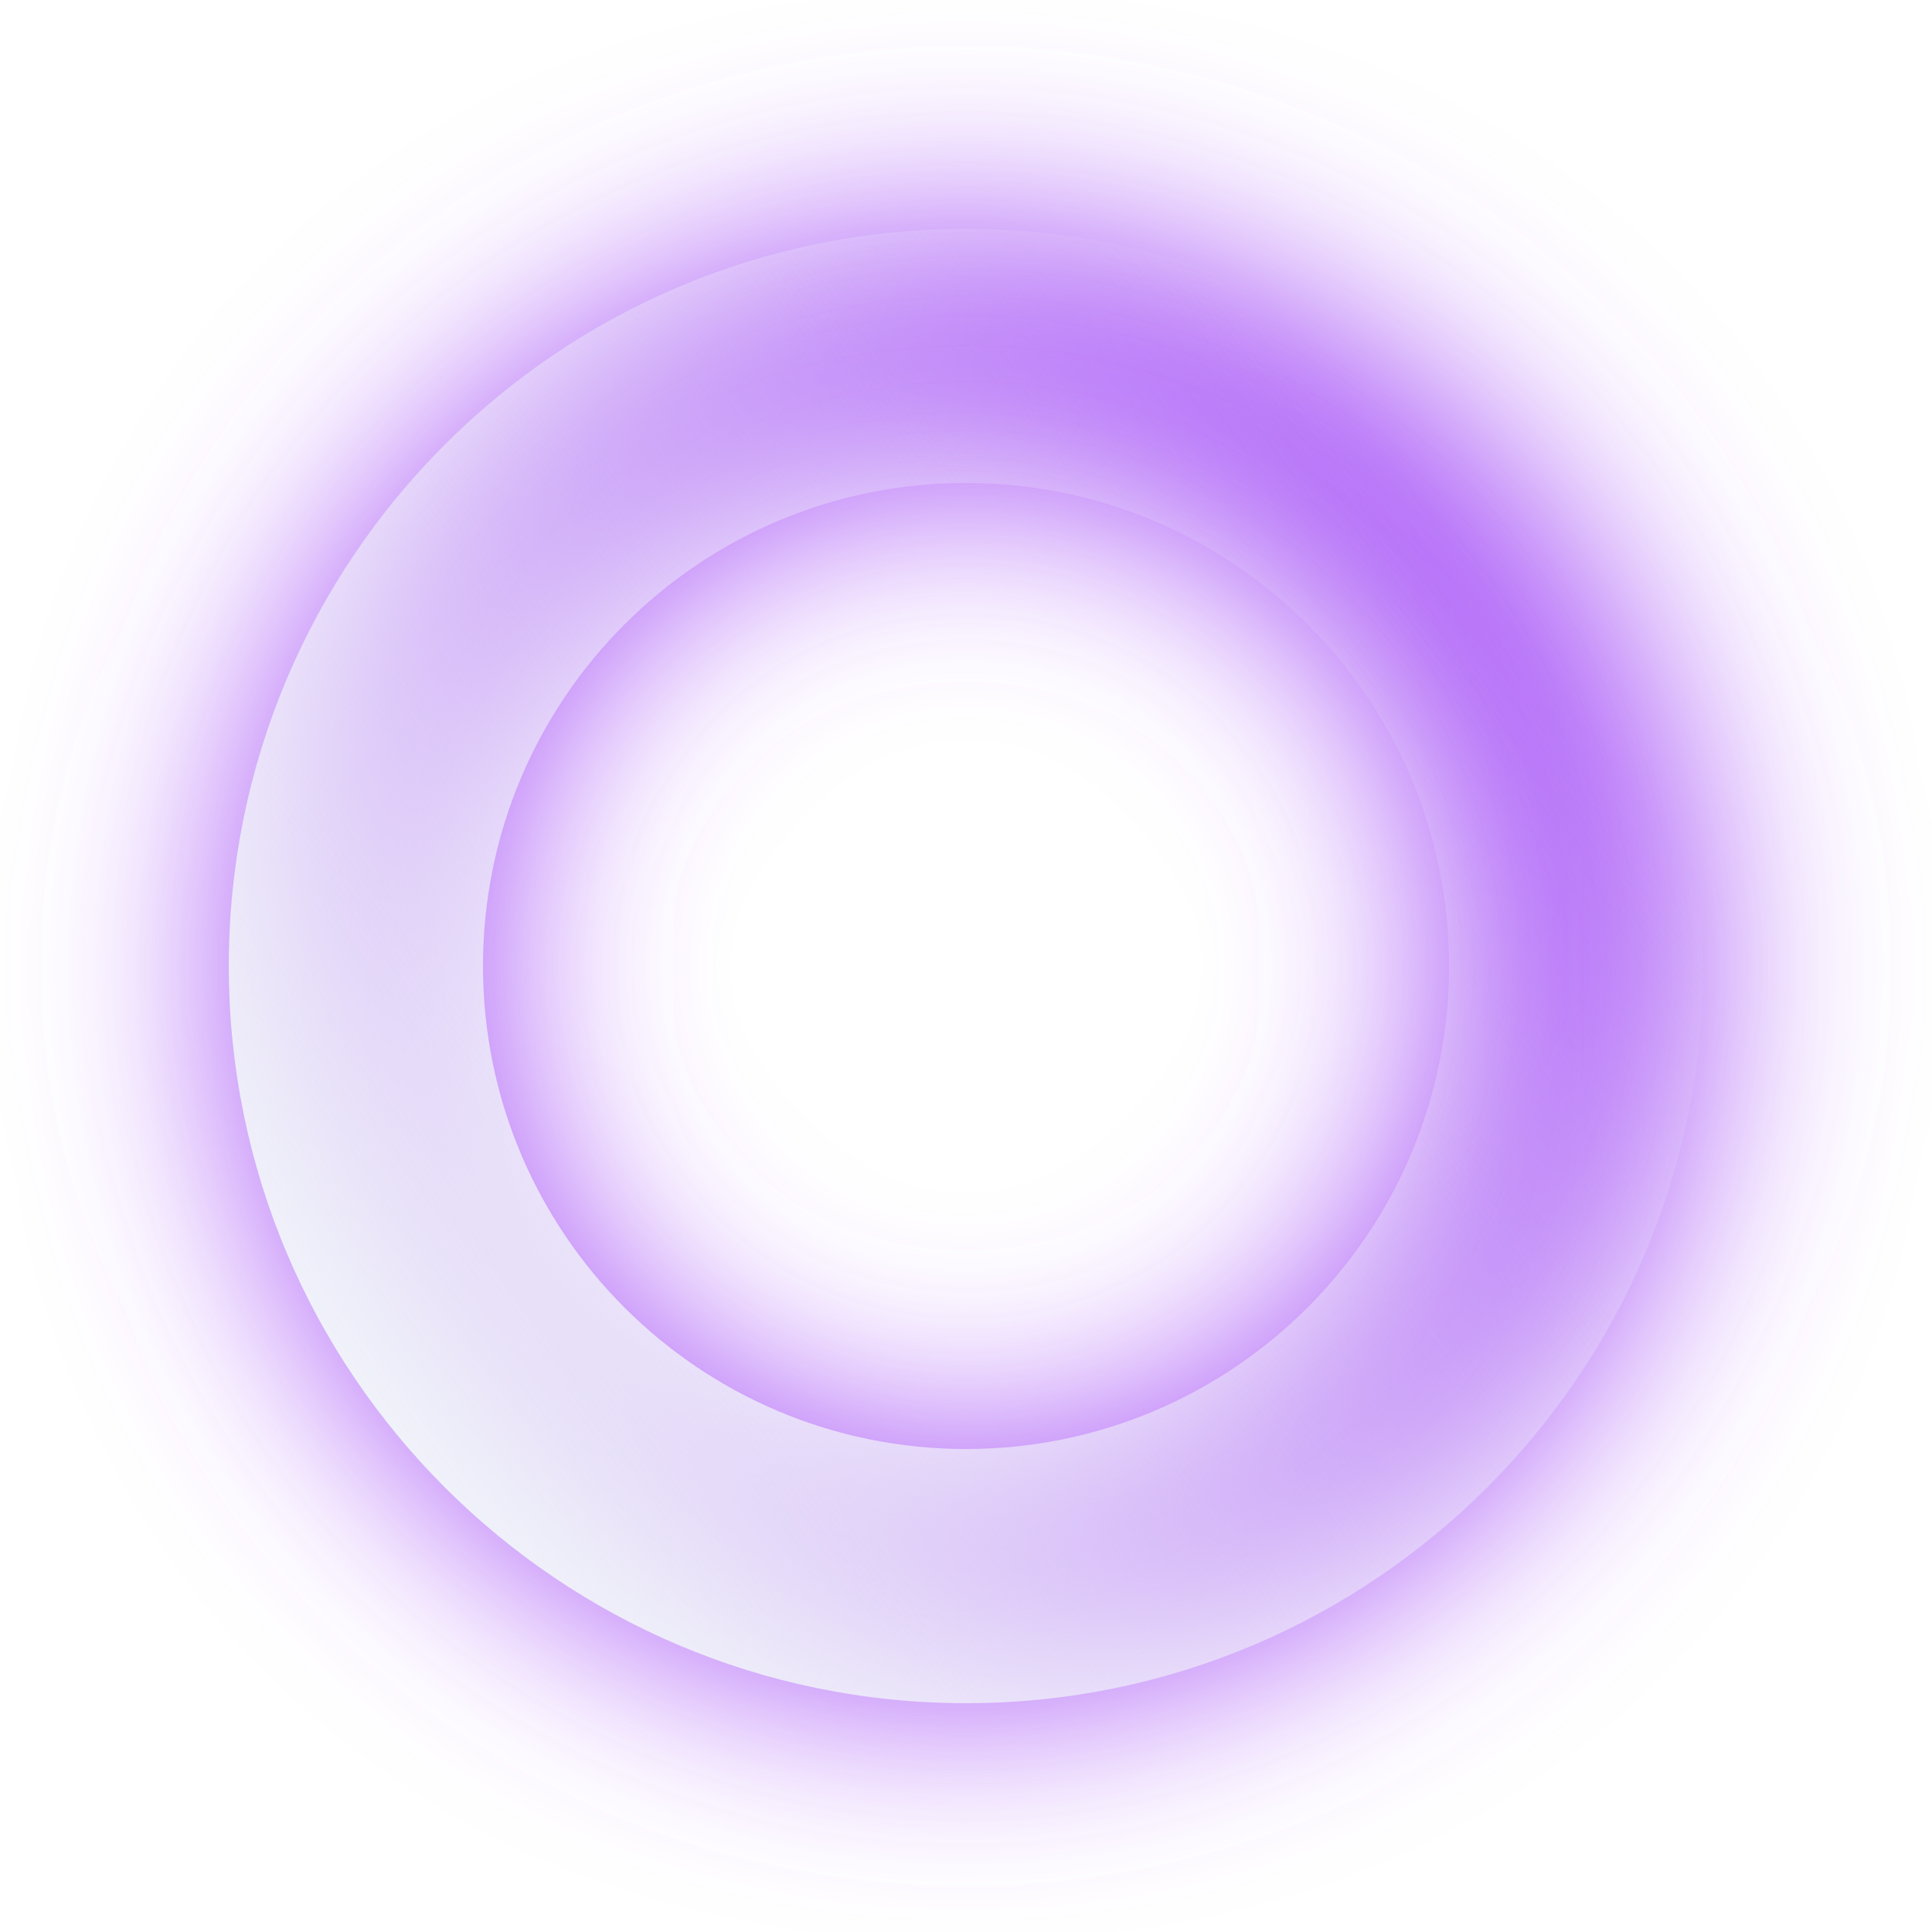
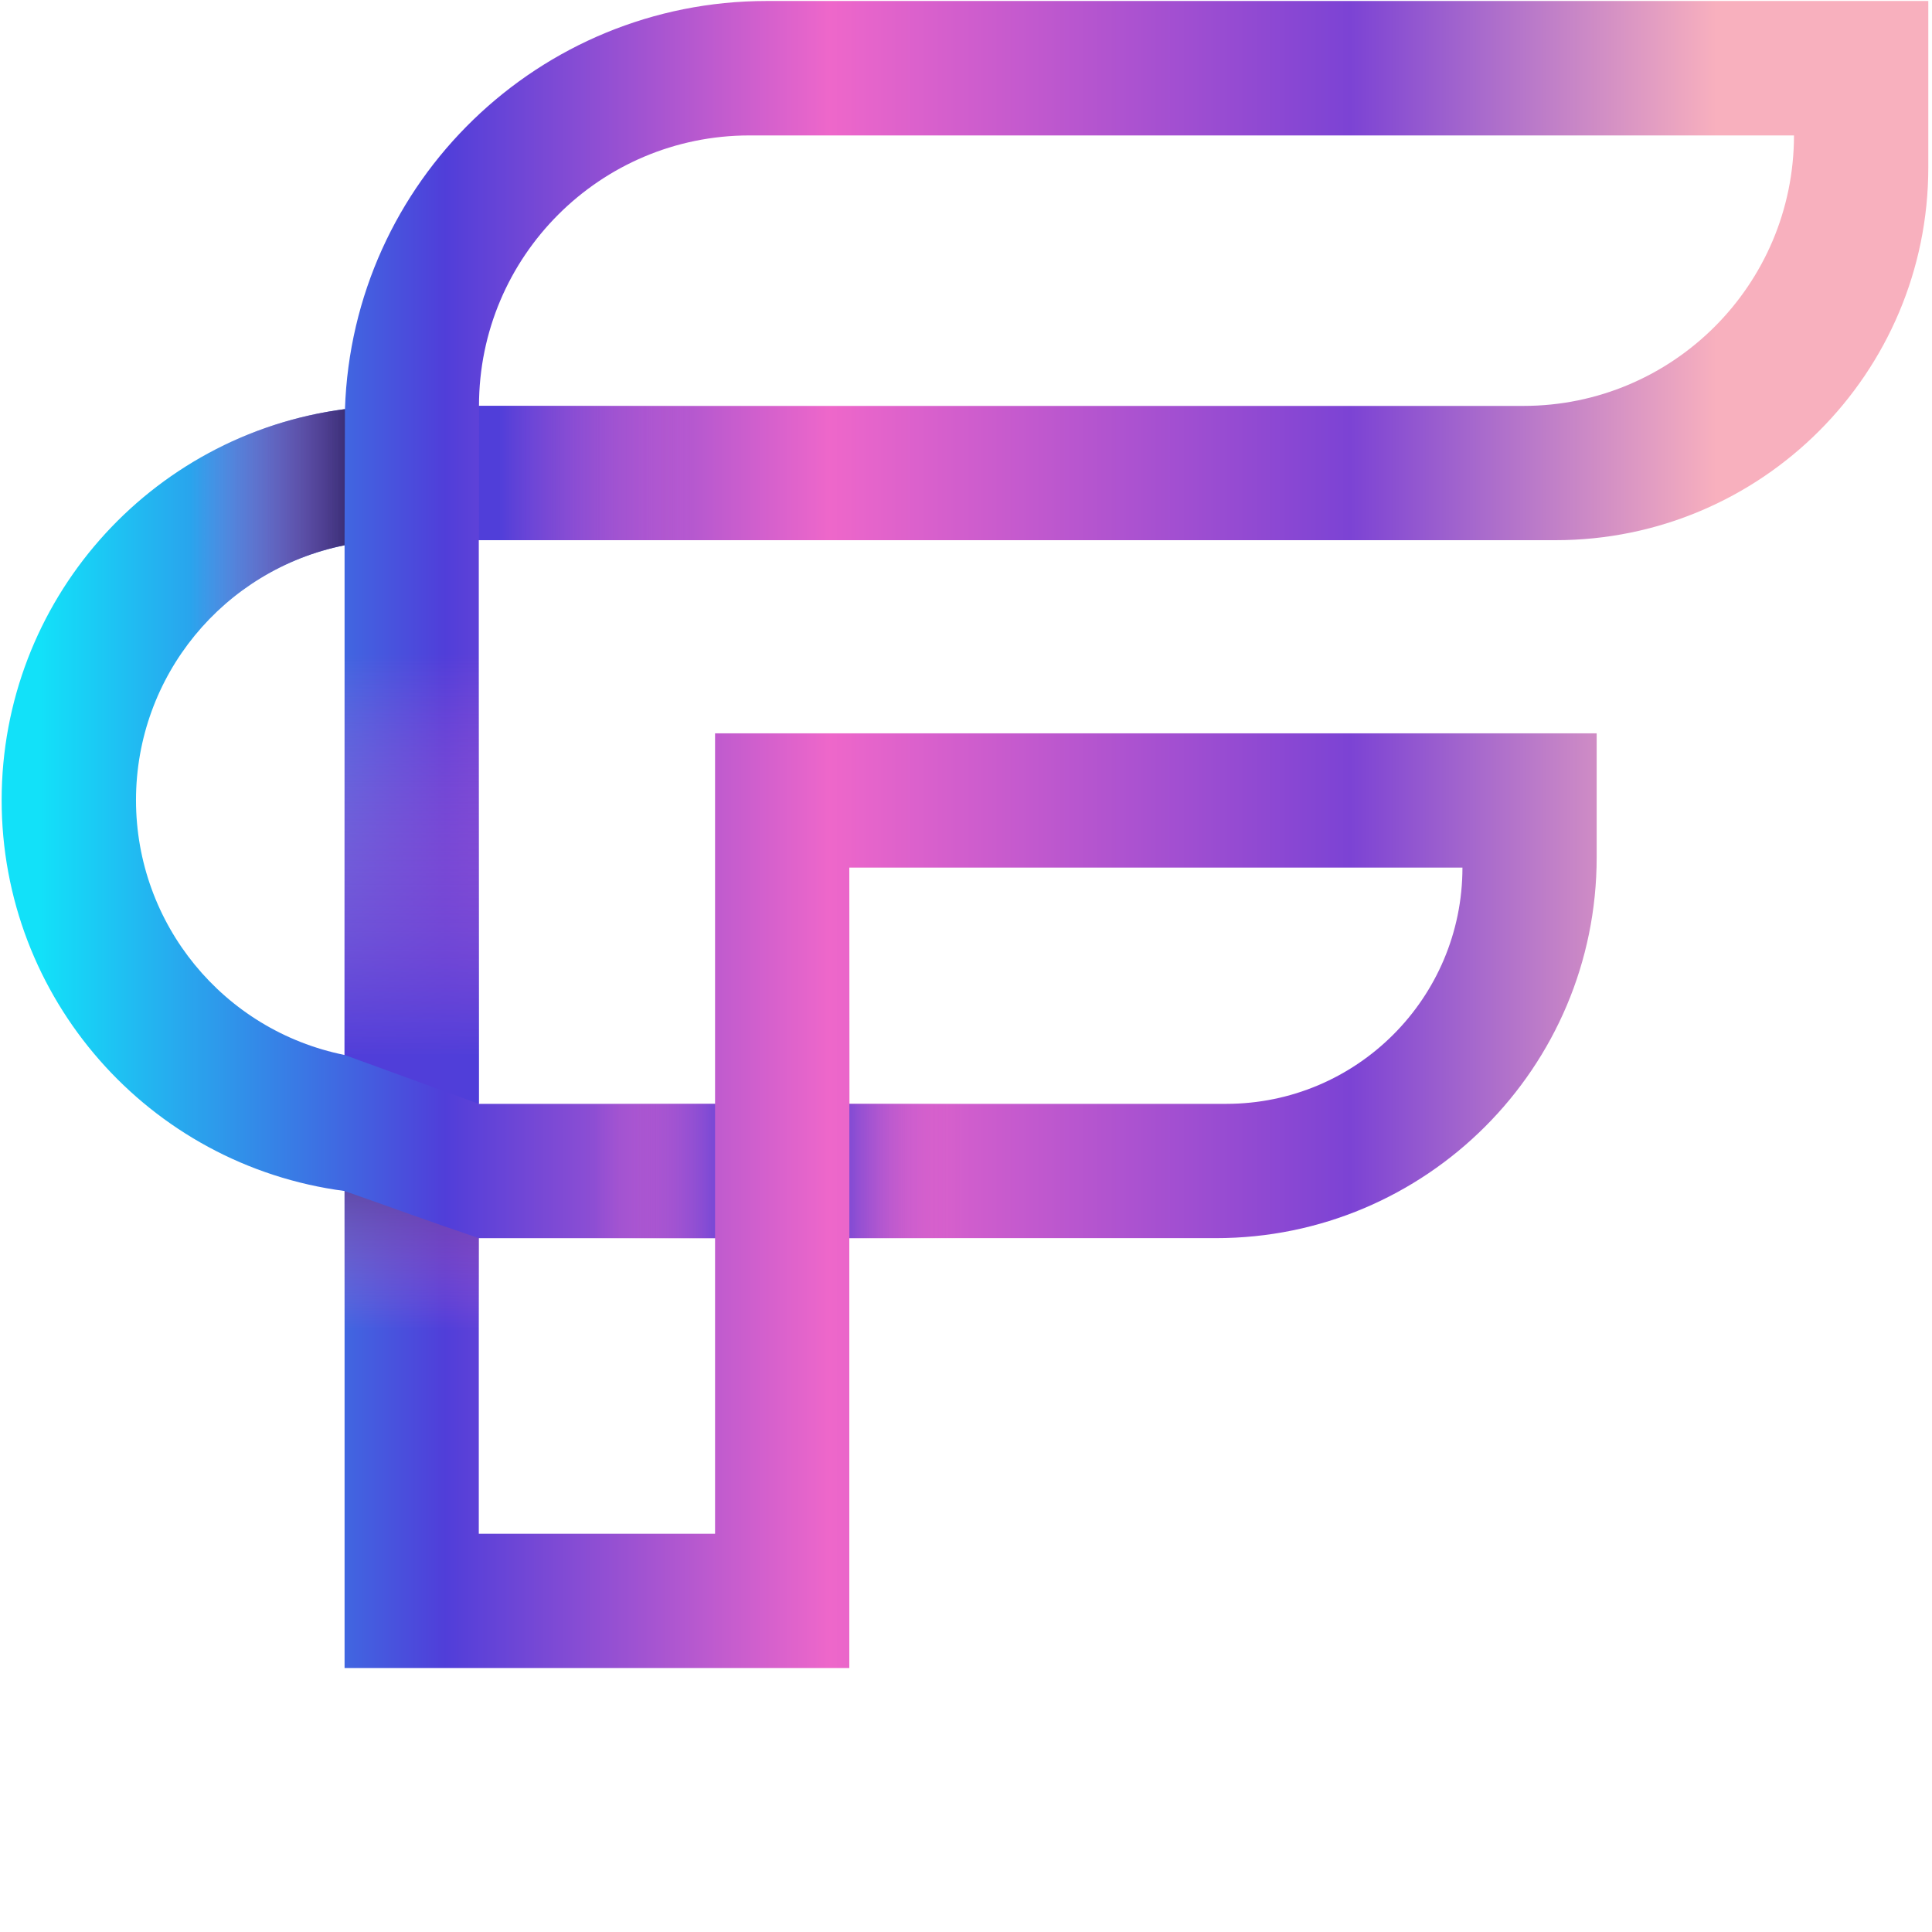
- <svg xmlns="http://www.w3.org/2000/svg" width="38" height="38">
+ <svg xmlns="http://www.w3.org/2000/svg" id="Layer_1" data-name="Layer 1" viewBox="234 288 800 800" width="32" height="32" preserveAspectRatio="xMidYMid meet">
  <defs>
-     <linearGradient id="b" x1="87.629%" x2="9.97%" y1="28.473%" y2="86.882%">
-       <stop offset="0%" stop-color="#F1F5F9" stop-opacity="0" />
-       <stop offset="100%" stop-color="#F1F5F9" />
+     <style>.cls-1{fill:url(#linear-gradient);}.cls-2{fill:url(#linear-gradient-2);}.cls-3{fill:url(#linear-gradient-3);}.cls-4{fill:url(#linear-gradient-4);}.cls-5{fill:url(#linear-gradient-5);}.cls-6{fill:url(#linear-gradient-6);}.cls-7{fill:url(#linear-gradient-7);}</style>
+     <linearGradient id="linear-gradient" x1="234.64" y1="633.55" x2="1032.47" y2="633.55" gradientUnits="userSpaceOnUse">
+       <stop offset="0.02" stop-color="#12e1f9" />
+       <stop offset="0.23" stop-color="#503ed9" />
+       <stop offset="0.43" stop-color="#ee67ca" />
+       <stop offset="0.7" stop-color="#7c43d4" />
+       <stop offset="0.89" stop-color="#f8b0be" />
    </linearGradient>
-     <filter id="a" width="141.4%" height="141.4%" x="-20.7%" y="-20.7%" filterUnits="objectBoundingBox">
-       <feGaussianBlur in="SourceGraphic" stdDeviation="2" />
-     </filter>
+     <linearGradient id="linear-gradient-2" x1="432.27" y1="483.87" x2="551.61" y2="483.87" gradientUnits="userSpaceOnUse">
+       <stop offset="0.07" stop-color="#503ed9" />
+       <stop offset="0.74" stop-color="#ee67ca" stop-opacity="0" />
+     </linearGradient>
+     <linearGradient id="linear-gradient-3" x1="391.25" y1="505.14" x2="312.91" y2="505.14" gradientUnits="userSpaceOnUse">
+       <stop offset="0.09" stop-color="#262262" />
+       <stop offset="1" stop-color="#ee67ca" stop-opacity="0" />
+     </linearGradient>
+     <linearGradient id="linear-gradient-4" x1="404.47" y1="686.76" x2="404.47" y2="1057.7" gradientUnits="userSpaceOnUse">
+       <stop offset="0.16" stop-color="#262262" />
+       <stop offset="0.41" stop-color="#ee67ca" stop-opacity="0" />
+     </linearGradient>
+     <linearGradient id="linear-gradient-5" x1="404.47" y1="875.53" x2="404.47" y2="42.71" gradientUnits="userSpaceOnUse">
+       <stop offset="0.18" stop-color="#503ed9" />
+       <stop offset="0.38" stop-color="#ee67ca" stop-opacity="0" />
+     </linearGradient>
+     <linearGradient id="linear-gradient-6" x1="540.16" y1="772.89" x2="460.02" y2="772.89" gradientUnits="userSpaceOnUse">
+       <stop offset="0" stop-color="#503ed9" />
+       <stop offset="0.75" stop-color="#ee67ca" stop-opacity="0" />
+     </linearGradient>
+     <linearGradient id="linear-gradient-7" x1="7269.17" y1="-3451.88" x2="7189.03" y2="-3451.88" gradientTransform="translate(7844.8 -2678.99) rotate(180)" gradientUnits="userSpaceOnUse">
+       <stop offset="0" stop-color="#503ed9" />
+       <stop offset="0.71" stop-color="#ee67ca" stop-opacity="0" />
+     </linearGradient>
  </defs>
-   <g fill="none" fill-rule="nonzero">
-     <path fill="#A855F7" d="M19 33.5c-8.008 0-14.5-6.492-14.5-14.5S10.992 4.5 19 4.5 33.5 10.992 33.5 19 27.008 33.5 19 33.5Zm0-5a9.5 9.5 0 1 0 0-19 9.5 9.5 0 0 0 0 19Z" filter="url(#a)" />
-     <path fill="url(#b)" d="M19 33.5c-8.008 0-14.5-6.492-14.5-14.5S10.992 4.5 19 4.5 33.5 10.992 33.5 19 27.008 33.5 19 33.5Zm0-5a9.5 9.5 0 1 0 0-19 9.5 9.5 0 0 0 0 19Z" />
-   </g>
+   <path class="cls-1" d="M551.49,288.41a174.76,174.76,0,0,0-174.65,169,163.26,163.26,0,0,0-.16,323.76V978.69h209v-178H737.45A157.7,157.7,0,0,0,895.15,643V591.65H530.09V745.08H432.26V511.68H878.09A154.38,154.38,0,0,0,1032.47,357.3V288.41ZM376.68,724.84a107.65,107.65,0,0,1,0-211.05Zm209-77.59H839.57a97.83,97.83,0,0,1-97.83,97.83h-156ZM530.09,800.7V923.09H432.26V800.7ZM864.82,456.08H432.34a112,112,0,0,1,112-112H976.85A112.05,112.05,0,0,1,864.82,456.08Z" />
+   <polygon class="cls-2" points="551.61 456.07 537.23 511.67 432.27 511.67 432.33 456.07 551.61 456.07" />
+   <path class="cls-3" d="M376.83,457.41l-.16,56.37a107.4,107.4,0,0,0-63.43,39.08c-7.07-14.79-16.79-35.12-25.7-53.85A162.71,162.71,0,0,1,376.83,457.41Z" />
+   <path class="cls-4" d="M432.27,800.69v77.59l-55.6-7.19V781.17C395.12,787.64,413.67,794.44,432.27,800.69Z" />
+   <polygon class="cls-5" points="432.27 522 432.27 745.07 376.67 724.83 376.67 561.02 432.27 522" />
+   <rect class="cls-6" x="473.38" y="745.08" width="56.71" height="55.62" />
+   <rect class="cls-7" x="585.69" y="745.08" width="56.71" height="55.62" />
</svg>
